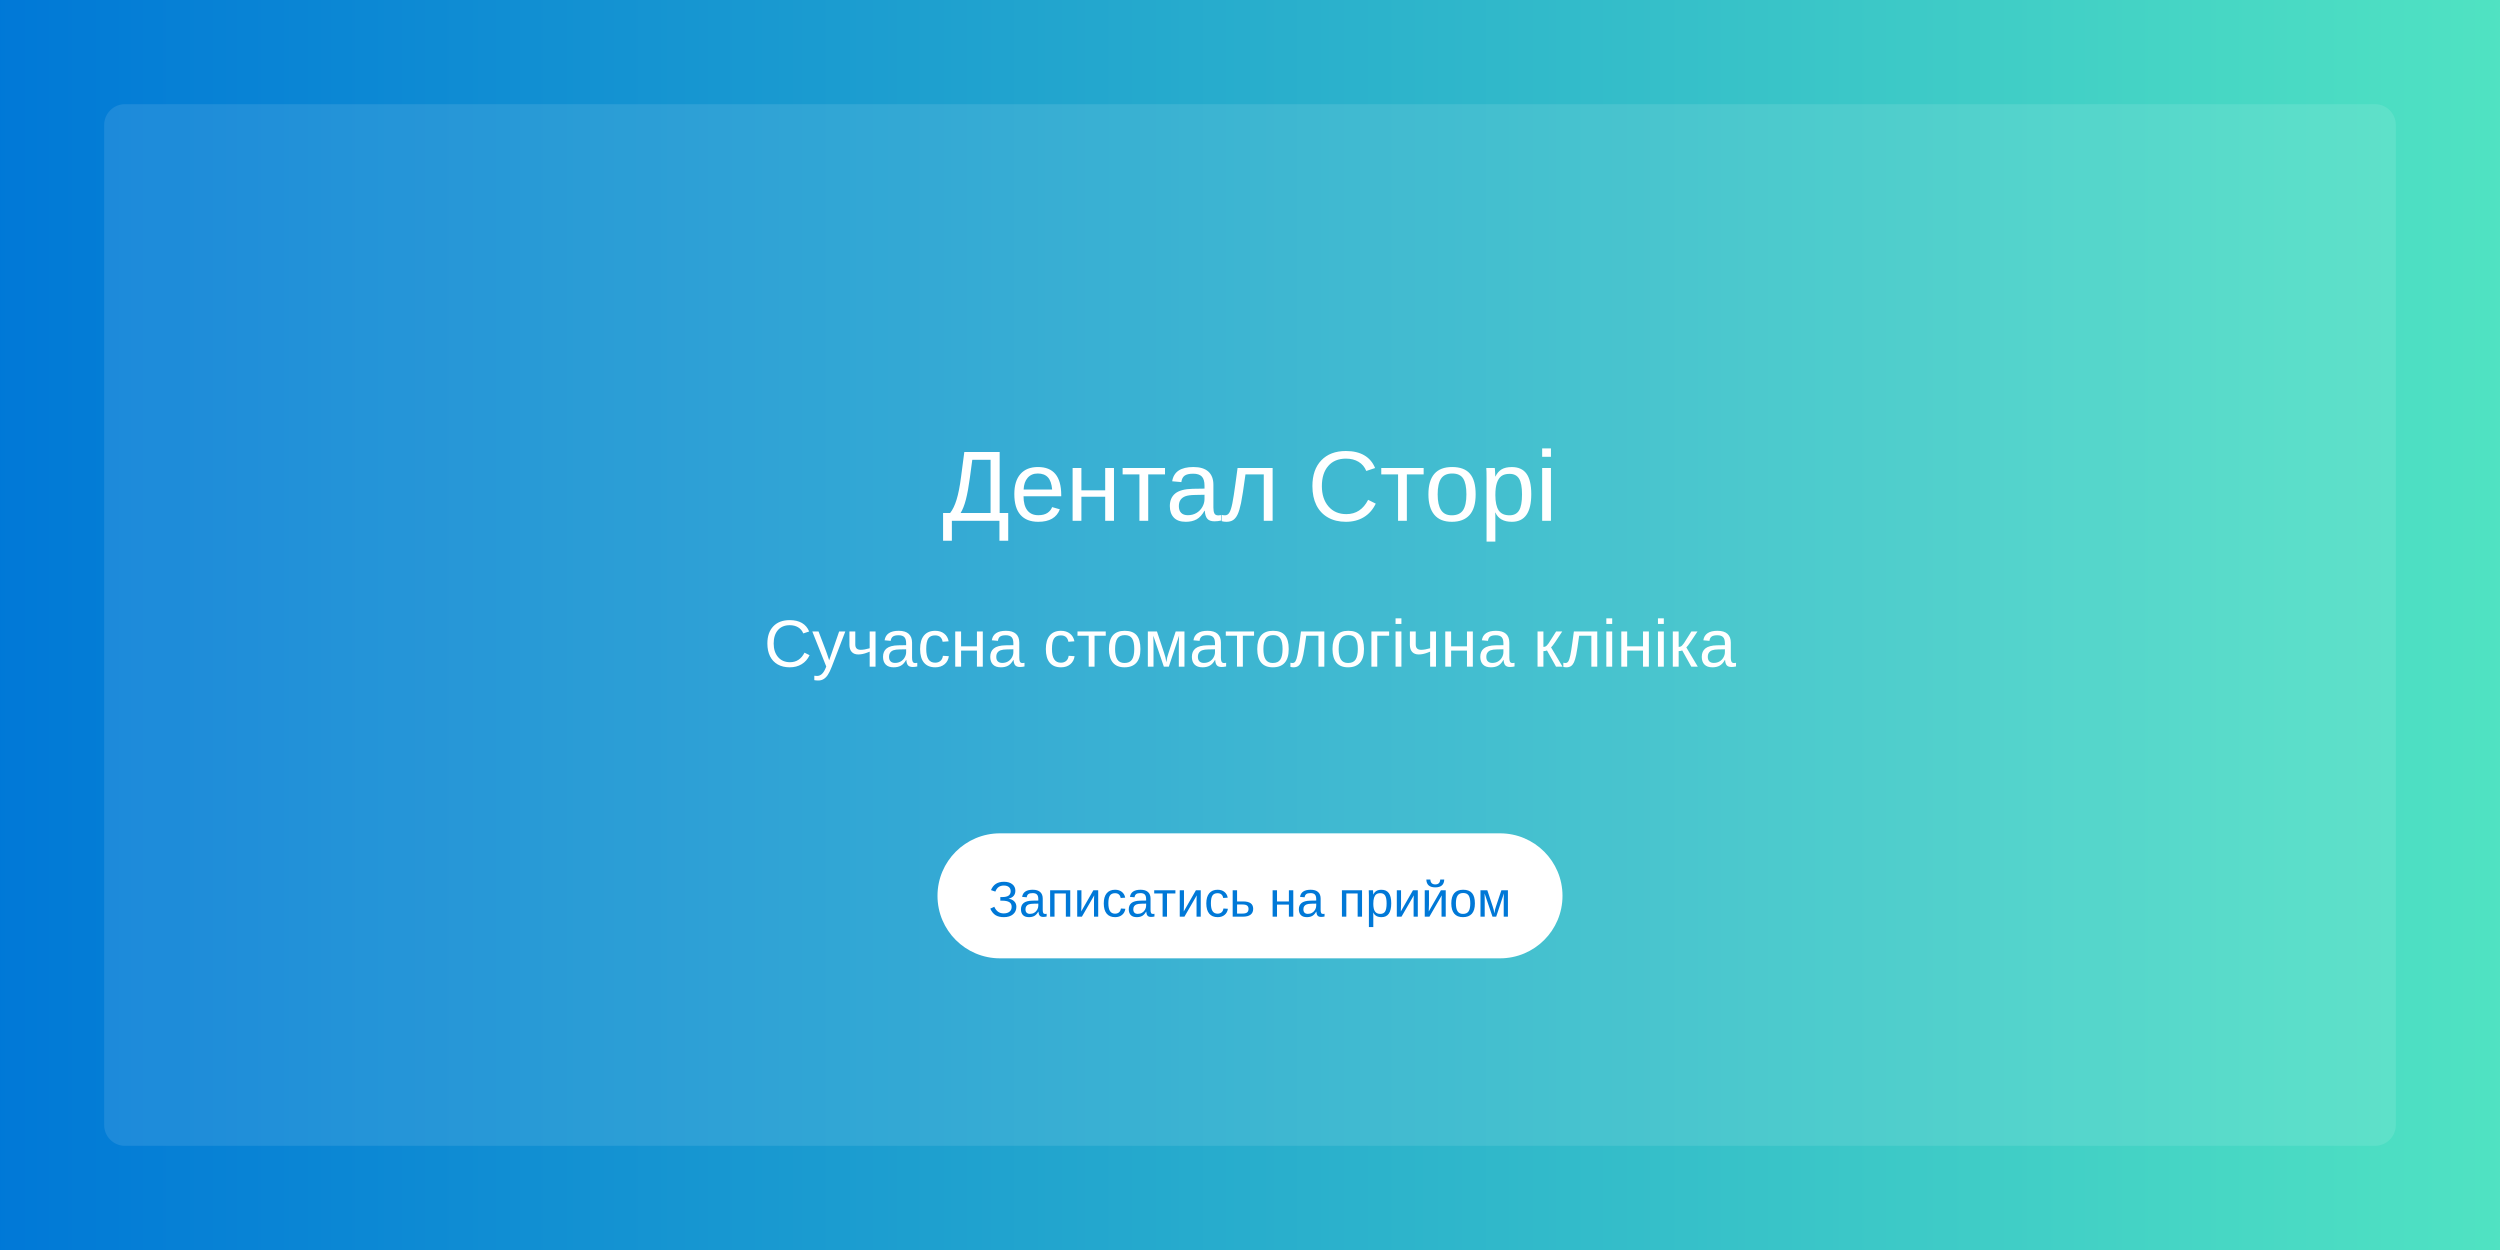
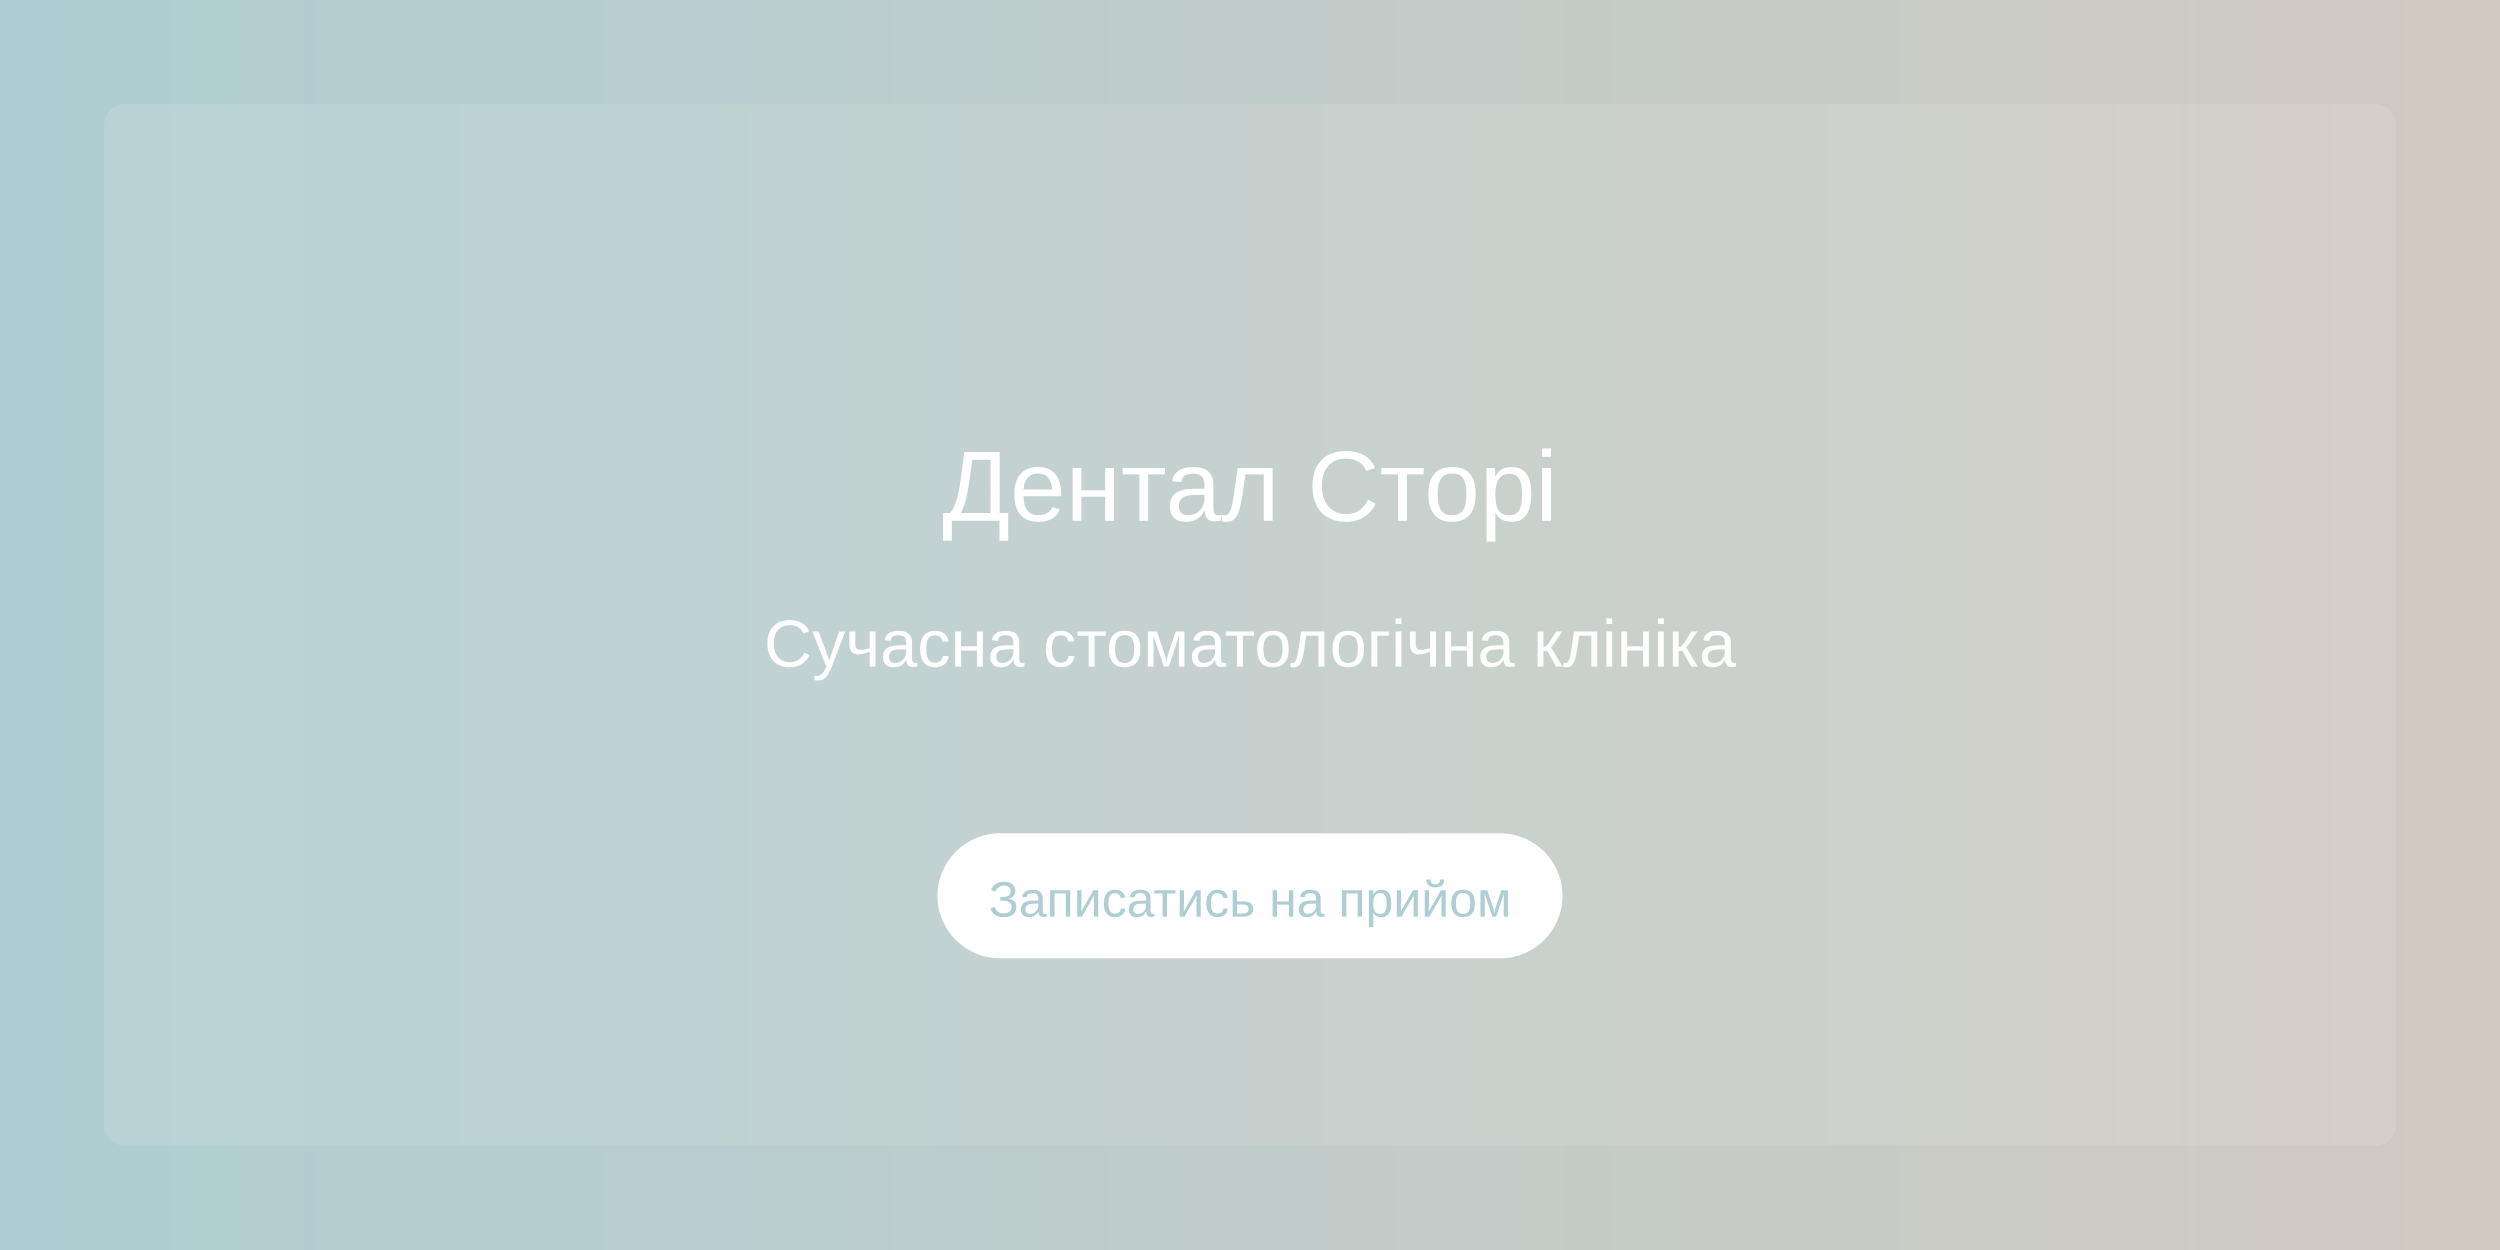
<svg xmlns="http://www.w3.org/2000/svg" width="1200" height="600" viewBox="0 0 1200 600">
  <defs>
    <linearGradient id="grad1" x1="0%" y1="0%" x2="100%" y2="0%">
-       <stop offset="0%" style="stop-color:#0078d7;stop-opacity:1" />
-       <stop offset="100%" style="stop-color:#50e3c2;stop-opacity:1" />
+       <stop offset="0%" style="stop-color:#AECED3;stop-opacity:1" />
+       <stop offset="100%" style="stop-color:#D1CAC0;stop-opacity:1" />
    </linearGradient>
  </defs>
  <rect width="1200" height="600" fill="url(#grad1)" />
  <rect x="50" y="50" width="1100" height="500" fill="white" fill-opacity="0.1" rx="10" ry="10" />
  <text x="600" y="250" font-family="Arial, sans-serif" font-size="48" text-anchor="middle" fill="white">Дентал Сторі</text>
  <text x="600" y="320" font-family="Arial, sans-serif" font-size="32" text-anchor="middle" fill="white">Сучасна стоматологічна клініка</text>
  <rect x="450" y="400" width="300" height="60" rx="30" ry="30" fill="white" />
-   <text x="600" y="440" font-family="Arial, sans-serif" font-size="24" text-anchor="middle" fill="#0078d7">Записатись на прийом</text>
+   <text x="600" y="440" font-family="Arial, sans-serif" font-size="24" text-anchor="middle" fill="#AECED3">Записатись на прийом</text>
</svg>
